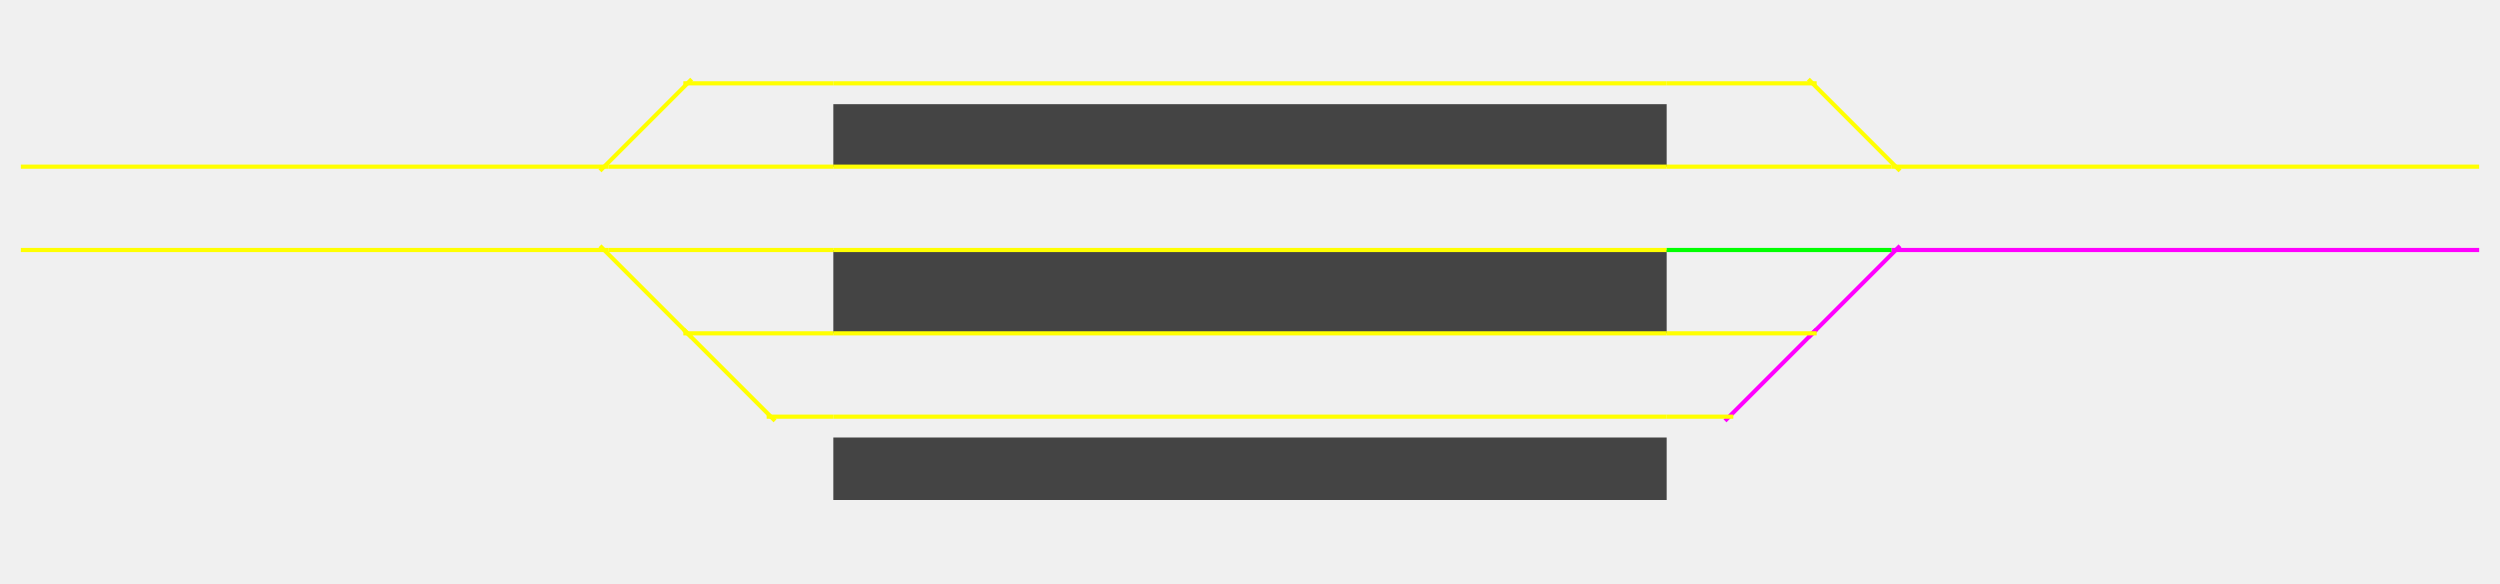
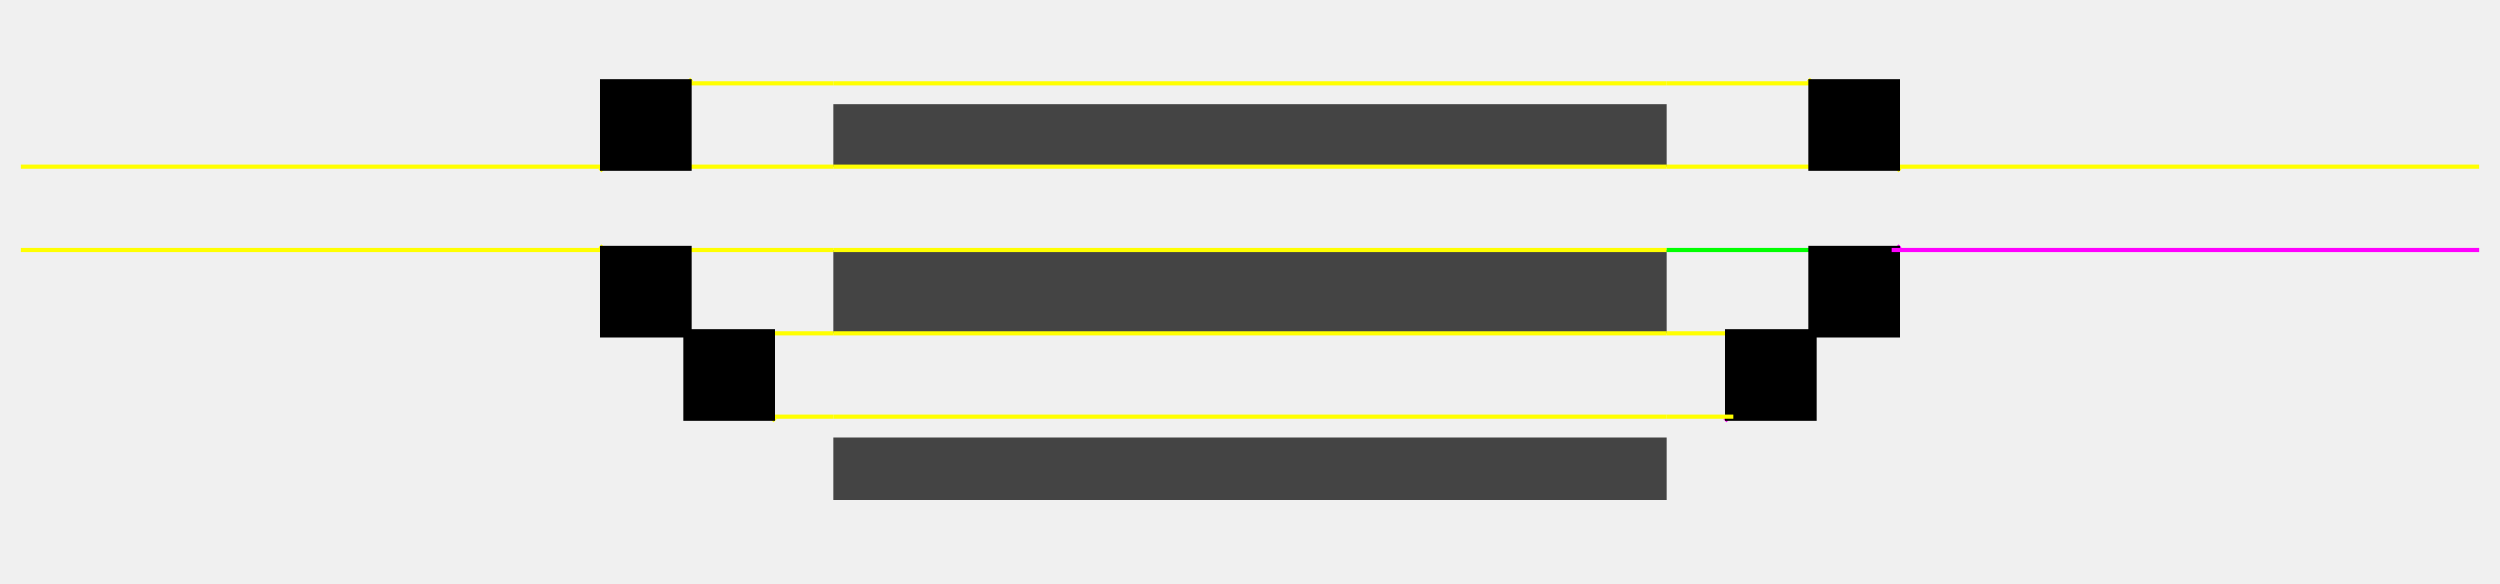
<svg xmlns="http://www.w3.org/2000/svg" preserveAspectRatio="xMidYMid meet" viewBox="0 0 600 140" id="svg6" height="140px" width="600px" version="1.1">
  <defs id="defs10" />
  <g>
    <rect x="200" y="25" width="200" height="15" style="fill:#444;" />
    <rect x="200" y="60" width="200" height="20" style="fill:#444;" />
    <rect x="200" y="105" width="200" height="15" style="fill:#444;" />
  </g>
  <path class="B" d="M 0,40 h 600" />
  <path class="B" d="M 0,60 h 600" />
  <path class="B" d="M 162.5,20 h 275" />
  <path class="B" d="M 162.5,80 h 387.5" />
  <path class="B" d="M 182.5,100 h 367.5" />
  <path class="B" d="M 144,41 l 22,-22" />
  <path class="B" d="M 144,59 l 42,42" />
  <path class="B" d="M 434,19 l 22,22" />
  <path class="B" d="M 414,101 l 42,-42" />
  <g>
    <g id="B1" class="S1">
      <path class="L" style="stroke:#ffff00" d="M 5,40 h 141" />
      <path id="S1D" class="L" style="stroke:#ffff00" d="M 144,41 l 22,-22" />
      <path id="S1S" class="L" style="stroke:#ffff00" d="M 146,40 h 54" />
      <path class="L" style="stroke:#ffff00" d="M 164,20 h 36" />
+       <rect x="144" y="19" height="22" width="22" class="Switch" />
    </g>
    <g id="B2" class="S1">
      <path class="L" style="stroke:#ffff00" d="M 200,20 h 100" />
    </g>
    <g id="B2" class="S2">
      <path class="S2 L" style="stroke:#ffff00" d="M 300,20 h 100" />
    </g>
    <g id="B3" class="S1">
      <path class="L" style="stroke:#ffff00" d="M 200,40 h 100" />
    </g>
    <g id="B3" class="S2">
      <path class="L" style="stroke:#ffff00" d="M 300,40 h 100" />
    </g>
    <g id="B4" class="S1">
      <path class="L" style="stroke:#ffff00" d="M 454,40 h 141" />
      <path id="S1D" class="L" style="stroke:#ffff00" d="M 456,41 l -22,-22" />
      <path id="S1S" class="L" style="stroke:#ffff00" d="M 400,40 h 54" />
      <path class="L" style="stroke:#ffff00" d="M 400,20 h 36" />
+       <rect x="434" y="19" height="22" width="22" class="Switch" />
    </g>
    <g id="B5" class="S1">
      <path class="L" style="stroke:#ffff00" d="M 5,60 h 141" />
    </g>
    <g id="B6" class="S0">
      <path id="S1D" class="L" style="stroke:#ffff00" d="M 144,59 l 22,22" />
      <path id="S1S" class="L" style="stroke:#ffff00" d="M 146,60 h 54" />
      <path id="S2S" class="L" style="stroke:#ffff00" d="M 164,79 l 22,22" />
      <path id="S2D" class="L" style="stroke:#ffff00" d="M 164,80 h 36" />
      <path class="L" style="stroke:#ff0" d="M 184,100 h 16" />
+       <rect x="144" y="59" height="22" width="22" class="Switch" />
+       <rect x="164" y="79" height="22" width="22" class="Switch" />
    </g>
    <g id="B7" class="S1">
      <path class="L" style="stroke:#ffff00" d="M 200,60 h 100" />
    </g>
    <g id="B7" class="S2">
      <path class="L" style="stroke:#ffff00" d="M 300,60 h 100" />
    </g>
    <g id="B8" class="S1">
      <path class="L" style="stroke:#ffff00" d="M 200,80 h 100" />
    </g>
    <g id="B8" class="S2">
      <path class="L" style="stroke:#ffff00" d="M 300,80 h 100" />
    </g>
    <g id="B9" class="S1">
      <path class="L" style="stroke:#ffff00" d="M 200,100 h 100" />
    </g>
    <g id="B9" class="S2">
      <path class="L" style="stroke:#ffff00" d="M 300,100 h 100" />
    </g>
    <g id="B10" class="S0">
      <path id="S1D" class="L" style="stroke:#f0f" d="M 434,81 l 22,-22" />
      <path id="S1S" class="L" style="stroke:#0f0" d="M 400,60 h 54" />
      <path id="S2S" class="L" style="stroke:#f0f" d="M 414,101 l 22,-22" />
      <path id="S2D" class="L" style="stroke:#ffff00" d="M 400,80 h 36" />
+       <rect x="434" y="59" height="22" width="22" class="Switch" />
+       <rect x="414" y="79" height="22" width="22" class="Switch" />
      <path class="L" style="stroke:#ff0" d="M 400,100 h 16" />
    </g>
    <g id="B11" class="S1">
      <path class="L" style="stroke:#ff00ff" d="M 454,60 h 141" />
    </g>
  </g>
-   <g>
-     <g id="M3B1S1" style="display:none">
-       <rect x="90" y="35" width="20" height="10" fill="black" />
-       <text class="T" x="90" y="43.5" font-family="Verdana" font-size="10" fill="white">&lt;FF</text>
-     </g>
-     <g id="M3B2S1" style="display:none">
-       <rect x="290" y="15" width="20" height="10" fill="black" />
-       <text class="T" x="290" y="23.5" font-family="Verdana" font-size="10" fill="white">&lt;FF</text>
-     </g>
-     <g id="M3B3S1" style="display:none">
-       <rect x="290" y="35" width="20" height="10" fill="black" />
-       <text class="T" x="290" y="43.5" font-family="Verdana" font-size="10" fill="white">&lt;FF</text>
-     </g>
-     <g id="M3B4S1" style="display:none">
-       <rect x="490" y="35" width="20" height="10" fill="black" />
-       <text class="T" x="490" y="43.5" font-family="Verdana" font-size="10" fill="white">&lt;FF</text>
-     </g>
-     <g id="M3B5S1" style="display:none">
-       <rect x="90" y="55" width="20" height="10" fill="black" />
-       <text class="T" x="90" y="63.5" font-family="Verdana" font-size="10" fill="white">&lt;FF</text>
-     </g>
-     <g id="M3B7S1" style="display:none">
-       <rect x="290" y="55" width="20" height="10" fill="black" />
-       <text class="T" x="290" y="63.5" font-family="Verdana" font-size="10" fill="white">&lt;FF</text>
-     </g>
-     <g id="M3B8S1" style="display:none">
-       <rect x="290" y="75" width="20" height="10" fill="black" />
-       <text class="T" x="290" y="83.5" font-family="Verdana" font-size="10" fill="white">&lt;FF</text>
-     </g>
-     <g id="M3B9S1" style="display:none">
-       <rect x="290" y="95" width="20" height="10" fill="black" />
-       <text class="T" x="290" y="103.5" font-family="Verdana" font-size="10" fill="white">&lt;FF</text>
-     </g>
-     <g id="M3B11S1" style="display:none">
-       <rect x="490" y="55" width="20" height="10" fill="black" />
-       <text class="T" x="490" y="63.5" font-family="Verdana" font-size="10" fill="white">&lt;FF</text>
-     </g>
-     <g id="S9B" style="display:none">
-       <rect x="490" y="75" width="20" height="10" fill="black" />
-       <text class="T" x="490" y="83.5" font-family="Verdana" font-size="10" fill="white">&lt;FF</text>
-     </g>
-   </g>
</svg>
